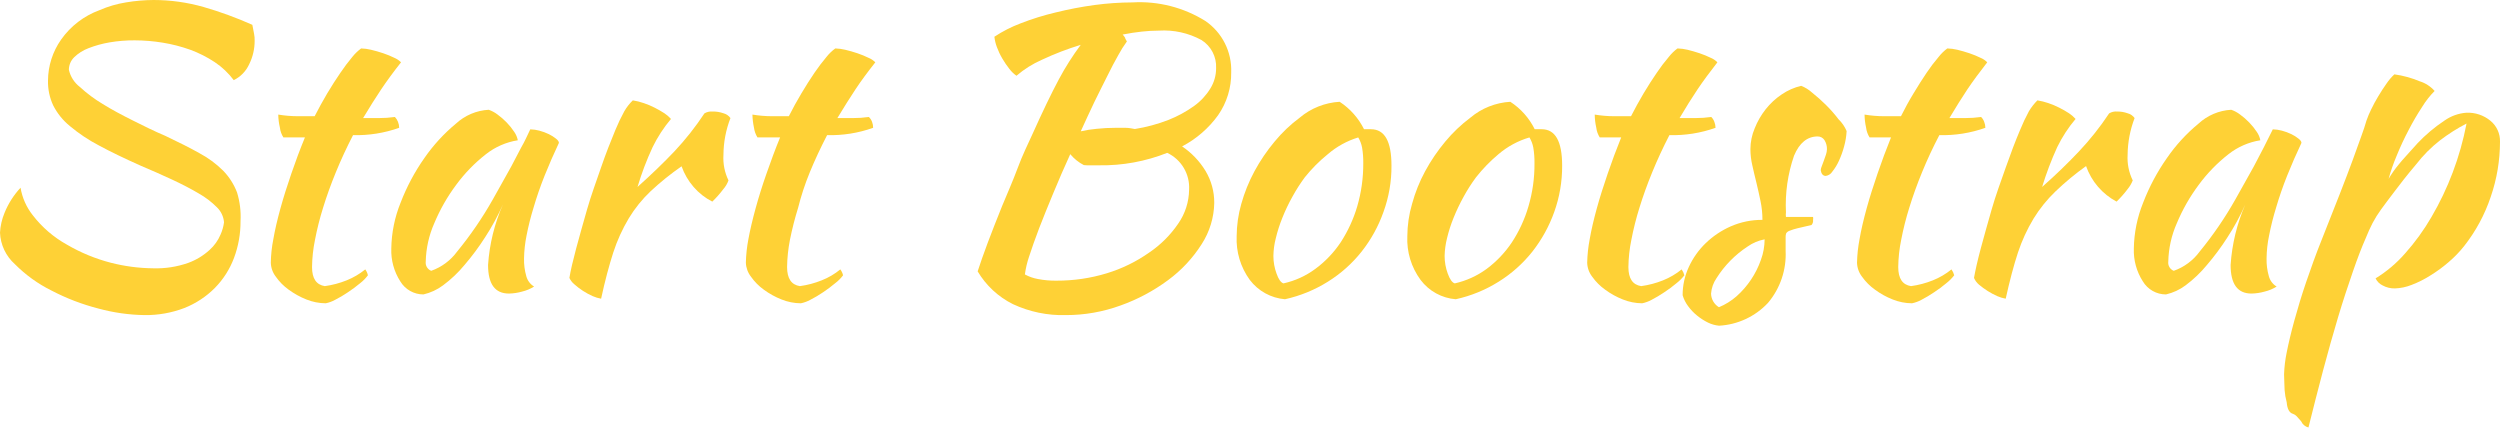
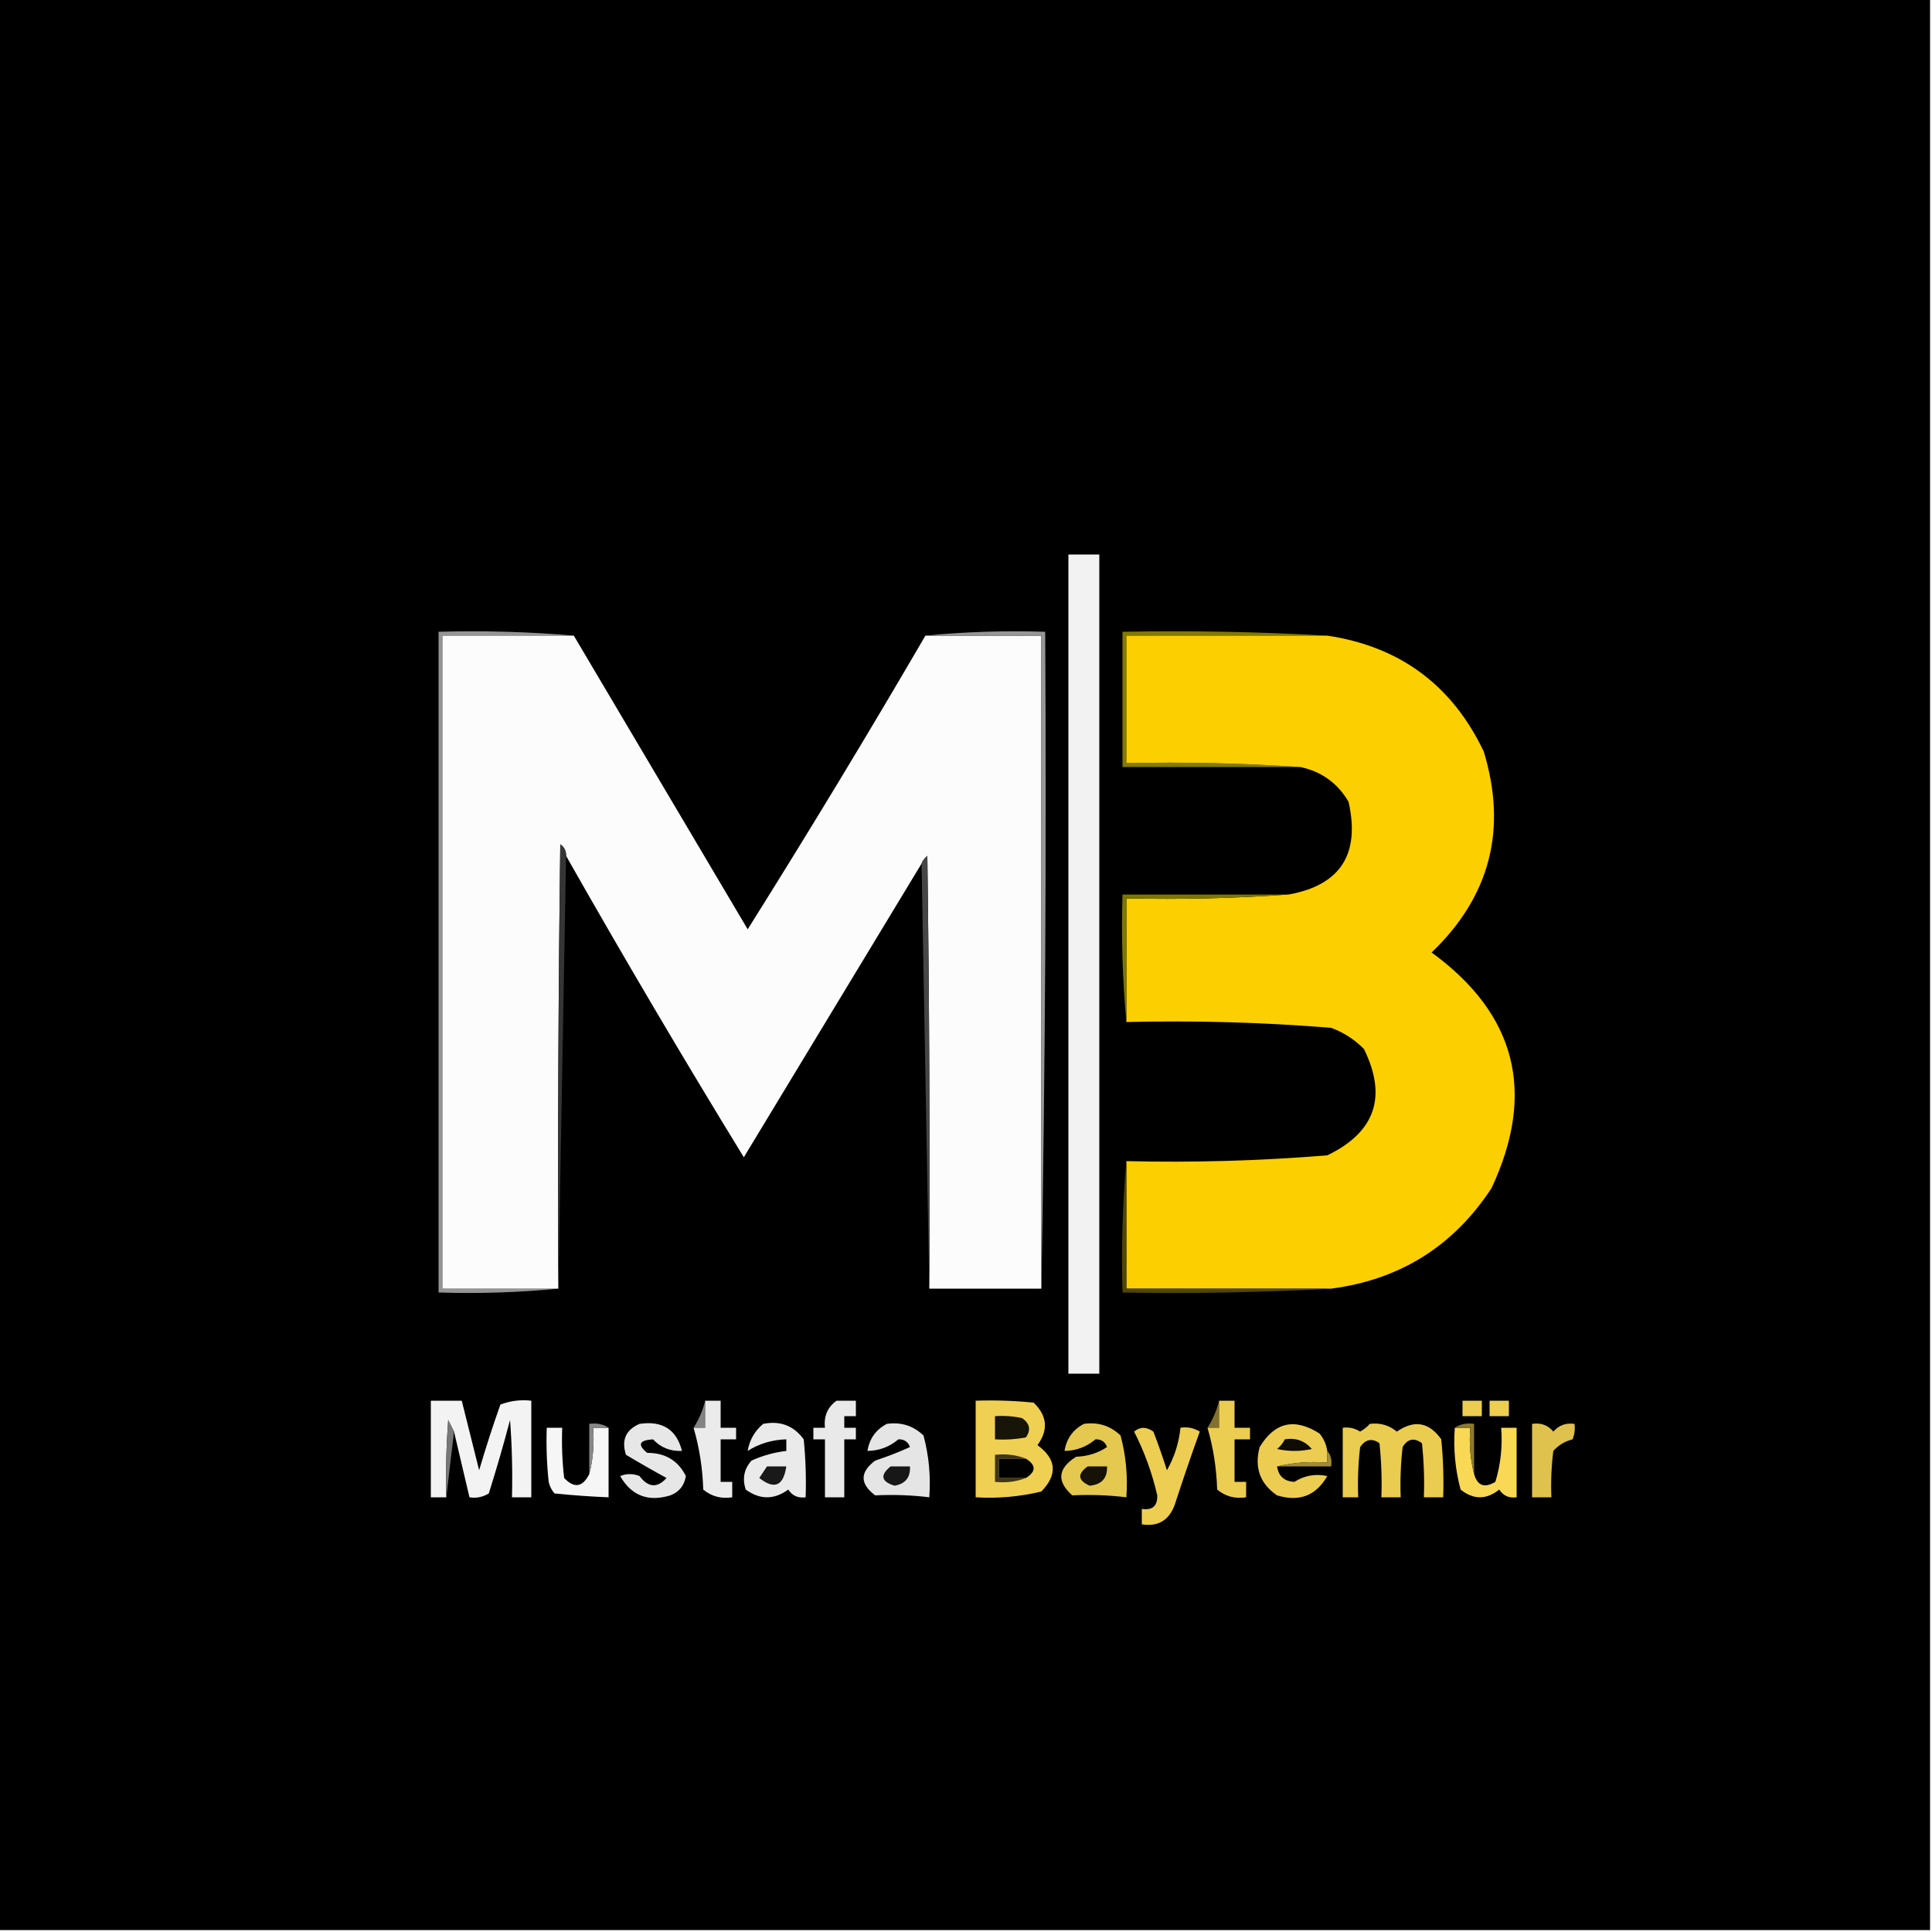
- <svg xmlns="http://www.w3.org/2000/svg" viewBox="0 0 228.66 39.08">
-   <style>.cls-1{fill:#fed136;}</style>
-   <path class="cls-1" d="M23.08,15.17c.07.4.13.68.16.83a2.66,2.66,0,0,1,.05.62,4.76,4.76,0,0,1-.51,2.18,3,3,0,0,1-1.4,1.43,7.12,7.12,0,0,0-1.73-1.64,10.8,10.8,0,0,0-2.25-1.14,14.23,14.23,0,0,0-2.53-.65,16,16,0,0,0-2.55-.21,13,13,0,0,0-2.32.19,9.91,9.91,0,0,0-1.91.53,3.79,3.79,0,0,0-1.31.83,1.61,1.61,0,0,0-.48,1.14,2.73,2.73,0,0,0,1,1.57,12.76,12.76,0,0,0,2.09,1.56c.82.51,1.74,1,2.74,1.5s2,1,3,1.42c1.2.57,2.24,1.09,3.11,1.58a9.31,9.31,0,0,1,2.16,1.59,5.83,5.83,0,0,1,1.28,2A7.5,7.5,0,0,1,22,33.12a9.43,9.43,0,0,1-.6,3.38,7.84,7.84,0,0,1-1.75,2.74,8.21,8.21,0,0,1-2.78,1.83,9.85,9.85,0,0,1-3.65.65A17,17,0,0,1,9,41.12a20,20,0,0,1-4.3-1.65,12.61,12.61,0,0,1-3.33-2.4A4.09,4.09,0,0,1,0,34.18a5.48,5.48,0,0,1,.41-1.8,7.5,7.5,0,0,1,1.47-2.31A5.49,5.49,0,0,0,3,32.59a10.14,10.14,0,0,0,3.13,2.69,15.79,15.79,0,0,0,4,1.65,16.23,16.23,0,0,0,3.87.51,8.83,8.83,0,0,0,3.23-.5,5.89,5.89,0,0,0,1.94-1.18,3.94,3.94,0,0,0,1-1.4,4,4,0,0,0,.32-1.13,2.14,2.14,0,0,0-.65-1.37,7.65,7.65,0,0,0-1.67-1.27c-.69-.41-1.5-.83-2.42-1.26s-1.88-.85-2.87-1.27c-1.48-.66-2.77-1.28-3.84-1.86a14.83,14.83,0,0,1-2.65-1.77,5.88,5.88,0,0,1-1.53-1.9,5.1,5.1,0,0,1-.47-2.26,6.57,6.57,0,0,1,1.2-3.75A7.41,7.41,0,0,1,9.1,13.83a10,10,0,0,1,2.42-.71,15.83,15.83,0,0,1,2.53-.22,16.76,16.76,0,0,1,4.57.64A34.29,34.29,0,0,1,23.08,15.17Z" transform="translate(0 -12.9)" />
-   <path class="cls-1" d="M25.92,25.47a2.16,2.16,0,0,1-.32-.9,5.75,5.75,0,0,1-.15-1.19,11.13,11.13,0,0,0,1.77.15h1.56c.36-.7.74-1.4,1.15-2.09s.82-1.32,1.21-1.89a17.57,17.57,0,0,1,1.09-1.45,4.35,4.35,0,0,1,.8-.77,4.29,4.29,0,0,1,.9.12c.37.09.74.19,1.12.32s.72.27,1,.41a1.89,1.89,0,0,1,.63.42c-.71.9-1.31,1.72-1.82,2.48s-1.06,1.64-1.65,2.62h1.44a10.58,10.58,0,0,0,1.47-.1,1.28,1.28,0,0,1,.28.44,1.5,1.5,0,0,1,.11.55,11.71,11.71,0,0,1-4.22.67c-.59,1.14-1.11,2.27-1.57,3.39s-.85,2.21-1.17,3.25a26.36,26.36,0,0,0-.74,2.94,13.17,13.17,0,0,0-.27,2.49q0,1.56,1.17,1.74a8.46,8.46,0,0,0,2-.53,6.68,6.68,0,0,0,1.7-1,1.42,1.42,0,0,1,.24.54,3.7,3.7,0,0,1-.72.73,12.51,12.51,0,0,1-1.12.83,10.47,10.47,0,0,1-1.17.69,3,3,0,0,1-.85.31,4.85,4.85,0,0,1-1.77-.35,7.38,7.38,0,0,1-1.61-.89,4.93,4.93,0,0,1-1.18-1.19,2.19,2.19,0,0,1-.46-1.29,11.94,11.94,0,0,1,.23-2.14c.15-.87.37-1.8.65-2.82s.62-2.08,1-3.19.79-2.21,1.24-3.3Z" transform="translate(0 -12.9)" />
-   <path class="cls-1" d="M48.5,24.73a3.45,3.45,0,0,1,.83.12,4.92,4.92,0,0,1,.87.32,3.48,3.48,0,0,1,.65.41q.27.21.27.39c-.47,1-.91,2-1.31,3s-.74,2-1,2.89a24.37,24.37,0,0,0-.65,2.58,11.63,11.63,0,0,0-.23,2.09,5.4,5.4,0,0,0,.21,1.64,1.58,1.58,0,0,0,.71.94,3.64,3.64,0,0,1-1.1.46,4.72,4.72,0,0,1-1.2.18c-1.28,0-1.91-.87-1.91-2.62A16.45,16.45,0,0,1,46,31.6a21.14,21.14,0,0,1-1.63,3,22.3,22.3,0,0,1-1.87,2.52A11.21,11.21,0,0,1,40.52,39a4.79,4.79,0,0,1-1.79.83,2.46,2.46,0,0,1-2.12-1.2,5.2,5.2,0,0,1-.82-3,11.6,11.6,0,0,1,.85-4.19,18.86,18.86,0,0,1,2.18-4.09,15.66,15.66,0,0,1,2.88-3.14,4.81,4.81,0,0,1,3-1.27,2.89,2.89,0,0,1,.8.43,6.43,6.43,0,0,1,.85.74,5.91,5.91,0,0,1,.69.86,2,2,0,0,1,.32.76A6.31,6.31,0,0,0,44.45,27a14.3,14.3,0,0,0-2.73,2.81,16.49,16.49,0,0,0-2,3.51,9.17,9.17,0,0,0-.78,3.5.8.8,0,0,0,.5.85,5,5,0,0,0,2.37-1.76,33.44,33.44,0,0,0,3.26-4.76l.79-1.41c.3-.52.6-1.07.91-1.63l.9-1.72C48,25.83,48.24,25.27,48.5,24.73Z" transform="translate(0 -12.9)" />
-   <path class="cls-1" d="M52.08,38.32c.11-.68.32-1.58.62-2.7s.64-2.32,1-3.58.83-2.53,1.27-3.81.89-2.42,1.31-3.43a17,17,0,0,1,.82-1.72,4.49,4.49,0,0,1,.78-1,5.82,5.82,0,0,1,1,.25,7.17,7.17,0,0,1,1,.42,10.06,10.06,0,0,1,.89.51,3,3,0,0,1,.6.52,12.47,12.47,0,0,0-1.68,2.58A26.67,26.67,0,0,0,58.31,30q1.9-1.7,3.38-3.26a26,26,0,0,0,2.74-3.47,1.24,1.24,0,0,1,.74-.17,2.8,2.8,0,0,1,1,.16,1.13,1.13,0,0,1,.64.44,9.39,9.39,0,0,0-.64,3.36,4.67,4.67,0,0,0,.46,2.34,2.52,2.52,0,0,1-.48.81,9.48,9.48,0,0,1-1,1.13A5.64,5.64,0,0,1,63.44,30a5.85,5.85,0,0,1-1.1-1.89,25,25,0,0,0-2.83,2.28,11.89,11.89,0,0,0-2,2.48A15.33,15.33,0,0,0,56.09,36c-.38,1.18-.76,2.59-1.11,4.22a3.32,3.32,0,0,1-.76-.23,6.46,6.46,0,0,1-.89-.48,6.29,6.29,0,0,1-.79-.6A1.65,1.65,0,0,1,52.08,38.32Z" transform="translate(0 -12.9)" />
-   <path class="cls-1" d="M69.28,25.47a2.31,2.31,0,0,1-.32-.9,6.42,6.42,0,0,1-.14-1.19,11.13,11.13,0,0,0,1.77.15h1.56c.35-.7.74-1.4,1.15-2.09s.81-1.32,1.2-1.89a17.48,17.48,0,0,1,1.1-1.45,4.05,4.05,0,0,1,.8-.77,4.46,4.46,0,0,1,.9.12c.37.09.74.19,1.12.32s.72.27,1,.41a1.85,1.85,0,0,1,.64.42c-.71.9-1.32,1.72-1.82,2.48s-1.06,1.64-1.65,2.62H78a10.37,10.37,0,0,0,1.47-.1,1.17,1.17,0,0,1,.29.44,1.49,1.49,0,0,1,.1.55,11.62,11.62,0,0,1-4.21.67c-.59,1.14-1.12,2.27-1.58,3.39S73.26,30.86,73,31.9a28.93,28.93,0,0,0-.75,2.94,14,14,0,0,0-.26,2.49q0,1.56,1.17,1.74a8.38,8.38,0,0,0,2-.53,6.35,6.35,0,0,0,1.7-1,1.47,1.47,0,0,1,.25.54,3.53,3.53,0,0,1-.73.73,12.33,12.33,0,0,1-1.11.83,10.47,10.47,0,0,1-1.17.69,3.1,3.1,0,0,1-.85.31,4.85,4.85,0,0,1-1.77-.35,7.16,7.16,0,0,1-1.61-.89,4.93,4.93,0,0,1-1.18-1.19,2.2,2.2,0,0,1-.47-1.29,13,13,0,0,1,.23-2.14c.16-.87.38-1.8.66-2.82s.61-2.08,1-3.19.79-2.21,1.24-3.3Z" transform="translate(0 -12.9)" />
-   <path class="cls-1" d="M112.61,19.52a6.68,6.68,0,0,1-1.2,3.92,9.49,9.49,0,0,1-3.29,2.85,7.24,7.24,0,0,1,2.14,2.24,5.61,5.61,0,0,1,.8,2.93,7.17,7.17,0,0,1-1.15,3.77,12.21,12.21,0,0,1-3.07,3.29,16.72,16.72,0,0,1-4.35,2.32,14.54,14.54,0,0,1-5,.88,10.74,10.74,0,0,1-4.84-1,7.78,7.78,0,0,1-3.23-3q.34-1.06.93-2.64c.39-1,.82-2.16,1.3-3.32s1-2.33,1.43-3.49.94-2.2,1.36-3.12c.9-2,1.7-3.67,2.41-5a24.86,24.86,0,0,1,2-3.15,26.71,26.71,0,0,0-3.54,1.36,9.33,9.33,0,0,0-2.34,1.47,2.91,2.91,0,0,1-.65-.63,8.15,8.15,0,0,1-.64-.94,6.29,6.29,0,0,1-.5-1.05,3.94,3.94,0,0,1-.23-.95,12,12,0,0,1,2.39-1.22,23.75,23.75,0,0,1,3.21-1,33.74,33.74,0,0,1,3.55-.68,26.83,26.83,0,0,1,3.49-.24,11.36,11.36,0,0,1,6.66,1.7A5.44,5.44,0,0,1,112.61,19.52ZM99.13,28a4,4,0,0,1-1.24-1c-.55,1.2-1.06,2.38-1.54,3.54s-.92,2.23-1.3,3.22-.68,1.86-.92,2.59A8.69,8.69,0,0,0,93.74,38a3.87,3.87,0,0,0,1.19.42,8.25,8.25,0,0,0,1.72.15,15.56,15.56,0,0,0,4.6-.68A13.63,13.63,0,0,0,105.11,36a9.93,9.93,0,0,0,2.65-2.64,5.53,5.53,0,0,0,1-3.11,3.51,3.51,0,0,0-2-3.37,16.2,16.2,0,0,1-6.23,1.14h-.76A3.79,3.79,0,0,1,99.13,28ZM106,15.7a14.6,14.6,0,0,0-1.57.09c-.56.06-1.14.15-1.75.27a1.33,1.33,0,0,1,.23.3c0,.1.11.21.16.33a10.77,10.77,0,0,0-.78,1.24c-.31.55-.65,1.18-1,1.9s-.77,1.51-1.19,2.39-.83,1.77-1.25,2.69a10.89,10.89,0,0,1,1.47-.23,16.47,16.47,0,0,1,1.71-.09c.31,0,.61,0,.91,0s.58.06.86.11a15.06,15.06,0,0,0,3.07-.83,10.86,10.86,0,0,0,2.35-1.28A5.48,5.48,0,0,0,110.7,21a3.51,3.51,0,0,0,.53-1.87,2.87,2.87,0,0,0-1.34-2.57A7.22,7.22,0,0,0,106,15.7Z" transform="translate(0 -12.9)" />
-   <path class="cls-1" d="M117.53,40.27a4.51,4.51,0,0,1-3.22-1.77,6.31,6.31,0,0,1-1.2-4,11,11,0,0,1,.42-2.94,14.51,14.51,0,0,1,1.21-3,16.37,16.37,0,0,1,1.84-2.71,13.15,13.15,0,0,1,2.3-2.19,6.21,6.21,0,0,1,3.65-1.45,6.4,6.4,0,0,1,2.23,2.51l.32,0,.31,0c1.26,0,1.88,1.11,1.88,3.33a12.13,12.13,0,0,1-.73,4.23,12.61,12.61,0,0,1-2,3.63,12.09,12.09,0,0,1-3.08,2.75A12.45,12.45,0,0,1,117.53,40.27Zm1.81-11.15a15.33,15.33,0,0,0-1.13,1.77,16.13,16.13,0,0,0-.92,1.93,13,13,0,0,0-.6,1.87,6.79,6.79,0,0,0-.22,1.62,4.65,4.65,0,0,0,.29,1.62c.18.52.4.82.63.89a7.68,7.68,0,0,0,2.92-1.33,9.7,9.7,0,0,0,2.31-2.42,12.49,12.49,0,0,0,1.52-3.3,13.82,13.82,0,0,0,.55-3.93,7.84,7.84,0,0,0-.11-1.45,2.8,2.8,0,0,0-.35-.92A7.71,7.71,0,0,0,121.45,27,13.82,13.82,0,0,0,119.34,29.12Z" transform="translate(0 -12.9)" />
-   <path class="cls-1" d="M133.15,40.27a4.47,4.47,0,0,1-3.22-1.77,6.25,6.25,0,0,1-1.21-4,10.62,10.62,0,0,1,.43-2.94,13.93,13.93,0,0,1,1.2-3,16.37,16.37,0,0,1,1.84-2.71,13.51,13.51,0,0,1,2.3-2.19,6.23,6.23,0,0,1,3.65-1.45,6.33,6.33,0,0,1,2.23,2.51l.32,0,.32,0c1.25,0,1.87,1.11,1.87,3.33a12.36,12.36,0,0,1-.72,4.23,12.87,12.87,0,0,1-2,3.63,12.09,12.09,0,0,1-3.08,2.75A12.39,12.39,0,0,1,133.15,40.27ZM135,29.12a15.33,15.33,0,0,0-1.13,1.77,17.83,17.83,0,0,0-.92,1.93,13,13,0,0,0-.6,1.87,7.34,7.34,0,0,0-.22,1.62,4.65,4.65,0,0,0,.29,1.62c.19.52.4.82.64.89a7.82,7.82,0,0,0,2.92-1.33,9.84,9.84,0,0,0,2.3-2.42,12.18,12.18,0,0,0,1.52-3.3,13.48,13.48,0,0,0,.55-3.93,7.84,7.84,0,0,0-.11-1.45,2.8,2.8,0,0,0-.35-.92A7.71,7.71,0,0,0,137.06,27,14.28,14.28,0,0,0,135,29.12Z" transform="translate(0 -12.9)" />
-   <path class="cls-1" d="M146.32,25.47a2.16,2.16,0,0,1-.32-.9,5.66,5.66,0,0,1-.14-1.19,10.94,10.94,0,0,0,1.77.15h1.55c.36-.7.74-1.4,1.15-2.09s.82-1.32,1.21-1.89a15.52,15.52,0,0,1,1.1-1.45,4.07,4.07,0,0,1,.79-.77,4.46,4.46,0,0,1,.91.12c.36.09.73.19,1.11.32s.72.27,1,.41a1.79,1.79,0,0,1,.63.42c-.7.9-1.31,1.72-1.82,2.48s-1.06,1.64-1.64,2.62h1.43a10.58,10.58,0,0,0,1.47-.1,1.15,1.15,0,0,1,.28.44,1.5,1.5,0,0,1,.11.55,11.67,11.67,0,0,1-4.22.67c-.59,1.14-1.11,2.27-1.57,3.39s-.85,2.21-1.17,3.25a26.36,26.36,0,0,0-.74,2.94,13.17,13.17,0,0,0-.27,2.49q0,1.56,1.17,1.74a8.46,8.46,0,0,0,2-.53,6.51,6.51,0,0,0,1.7-1,1.66,1.66,0,0,1,.25.54,4.13,4.13,0,0,1-.73.73,11.22,11.22,0,0,1-1.12.83,11.36,11.36,0,0,1-1.16.69,3.1,3.1,0,0,1-.85.31,4.85,4.85,0,0,1-1.77-.35,7.16,7.16,0,0,1-1.61-.89,5,5,0,0,1-1.19-1.19,2.19,2.19,0,0,1-.46-1.29,13,13,0,0,1,.23-2.14c.15-.87.37-1.8.65-2.82s.62-2.08,1-3.19.79-2.21,1.23-3.3Z" transform="translate(0 -12.9)" />
-   <path class="cls-1" d="M168.9,24.89a6.59,6.59,0,0,1-.23,1.4,8.34,8.34,0,0,1-.47,1.31,4.63,4.63,0,0,1-.61,1,.84.84,0,0,1-.6.39c-.26,0-.41-.2-.46-.53a1.13,1.13,0,0,1,.09-.34c.06-.15.12-.32.19-.51s.14-.38.2-.57a1.65,1.65,0,0,0,.09-.49,1.51,1.51,0,0,0-.23-.84.73.73,0,0,0-.62-.33c-.95,0-1.67.59-2.16,1.76a13.82,13.82,0,0,0-.74,5.18,1.57,1.57,0,0,0,0,.42h2.48a.85.85,0,0,1,0,.28.59.59,0,0,1-.14.46l-1.29.3a5.39,5.39,0,0,0-.73.23.59.59,0,0,0-.3.23,1,1,0,0,0-.05.33c0,.19,0,.38,0,.57s0,.42,0,.7a6.88,6.88,0,0,1-1.61,4.76,6.61,6.61,0,0,1-4.48,2.09,2.94,2.94,0,0,1-1-.28,5.19,5.19,0,0,1-1-.64,4.54,4.54,0,0,1-.83-.87,3.1,3.1,0,0,1-.5-1,6.11,6.11,0,0,1,.57-2.59,7.21,7.21,0,0,1,1.54-2.17,7.86,7.86,0,0,1,2.3-1.54,7.11,7.11,0,0,1,2.89-.59,8.42,8.42,0,0,0-.18-1.74c-.12-.57-.24-1.12-.37-1.65s-.26-1.06-.37-1.57a6.56,6.56,0,0,1-.18-1.51,4.93,4.93,0,0,1,.39-1.9,7,7,0,0,1,1-1.74,6.42,6.42,0,0,1,1.48-1.37,5.33,5.33,0,0,1,1.77-.78,3.23,3.23,0,0,1,1,.62,14.82,14.82,0,0,1,1.29,1.15,12.13,12.13,0,0,1,1.13,1.29A3.24,3.24,0,0,1,168.9,24.89ZM157.22,41a5.82,5.82,0,0,0,1.61-1,8,8,0,0,0,2.23-3.33,5.54,5.54,0,0,0,.34-1.88,4,4,0,0,0-1.56.66A9.54,9.54,0,0,0,157,38.34a2.86,2.86,0,0,0-.5,1.42A1.5,1.5,0,0,0,157.22,41Z" transform="translate(0 -12.9)" />
-   <path class="cls-1" d="M171,25.47a2.16,2.16,0,0,1-.32-.9,5.66,5.66,0,0,1-.14-1.19,10.94,10.94,0,0,0,1.77.15h1.56c.35-.7.73-1.4,1.15-2.09s.81-1.32,1.2-1.89a15.52,15.52,0,0,1,1.1-1.45,4.07,4.07,0,0,1,.79-.77,4.46,4.46,0,0,1,.91.12c.36.09.73.19,1.11.32s.72.27,1,.41a1.79,1.79,0,0,1,.63.42c-.7.9-1.31,1.72-1.82,2.48s-1.05,1.64-1.64,2.62h1.43a10.58,10.58,0,0,0,1.47-.1,1.15,1.15,0,0,1,.28.44,1.5,1.5,0,0,1,.11.55,11.66,11.66,0,0,1-4.21.67c-.6,1.14-1.12,2.27-1.58,3.39s-.85,2.21-1.17,3.25a26.36,26.36,0,0,0-.74,2.94,13.17,13.17,0,0,0-.27,2.49q0,1.56,1.17,1.74a8.46,8.46,0,0,0,2-.53,6.51,6.51,0,0,0,1.7-1,1.66,1.66,0,0,1,.25.54,4.13,4.13,0,0,1-.73.73,11.22,11.22,0,0,1-1.12.83,11.36,11.36,0,0,1-1.16.69,3.1,3.1,0,0,1-.85.31,4.85,4.85,0,0,1-1.77-.35,7.16,7.16,0,0,1-1.61-.89,5,5,0,0,1-1.19-1.19,2.19,2.19,0,0,1-.46-1.29,13,13,0,0,1,.23-2.14c.15-.87.37-1.8.65-2.82s.62-2.08,1-3.19.79-2.21,1.23-3.3Z" transform="translate(0 -12.9)" />
-   <path class="cls-1" d="M180.55,38.32c.12-.68.32-1.58.62-2.7s.64-2.32,1-3.58.83-2.53,1.28-3.81.88-2.42,1.31-3.43a17.28,17.28,0,0,1,.81-1.72,5.13,5.13,0,0,1,.78-1,6.15,6.15,0,0,1,1,.25,7.54,7.54,0,0,1,1,.42,8.8,8.8,0,0,1,.89.51,3,3,0,0,1,.6.52,12.47,12.47,0,0,0-1.68,2.58A29.42,29.42,0,0,0,186.78,30c1.28-1.13,2.4-2.22,3.38-3.26a26.08,26.08,0,0,0,2.75-3.47,1.22,1.22,0,0,1,.74-.17,2.75,2.75,0,0,1,.95.16,1.13,1.13,0,0,1,.64.44,9.61,9.61,0,0,0-.64,3.36,4.66,4.66,0,0,0,.47,2.34,3,3,0,0,1-.48.81,9.57,9.57,0,0,1-1,1.13,5.88,5.88,0,0,1-2.79-3.25A25.16,25.16,0,0,0,188,30.41a12.57,12.57,0,0,0-2,2.48A15.32,15.32,0,0,0,184.57,36c-.39,1.18-.76,2.59-1.12,4.22a3.47,3.47,0,0,1-.76-.23A7,7,0,0,1,181,38.93,1.65,1.65,0,0,1,180.55,38.32Z" transform="translate(0 -12.9)" />
-   <path class="cls-1" d="M207.88,24.73a3.45,3.45,0,0,1,.83.12,4.92,4.92,0,0,1,.87.32,3.48,3.48,0,0,1,.65.41q.27.21.27.39c-.47,1-.91,2-1.31,3s-.74,2-1,2.89a24.37,24.37,0,0,0-.65,2.58,10.79,10.79,0,0,0-.23,2.09,5.4,5.4,0,0,0,.21,1.64,1.58,1.58,0,0,0,.71.94,3.64,3.64,0,0,1-1.1.46,4.72,4.72,0,0,1-1.2.18c-1.28,0-1.91-.87-1.91-2.62a16.7,16.7,0,0,1,1.34-5.52,21.14,21.14,0,0,1-1.63,3,22.3,22.3,0,0,1-1.87,2.52A11.21,11.21,0,0,1,199.9,39a4.79,4.79,0,0,1-1.79.83,2.46,2.46,0,0,1-2.12-1.2,5.2,5.2,0,0,1-.82-3,11.6,11.6,0,0,1,.85-4.19,18.86,18.86,0,0,1,2.18-4.09,15.37,15.37,0,0,1,2.88-3.14,4.81,4.81,0,0,1,3-1.27,2.89,2.89,0,0,1,.8.43,6.43,6.43,0,0,1,.85.74,5.91,5.91,0,0,1,.69.86,2,2,0,0,1,.32.76A6.31,6.31,0,0,0,203.83,27a14.3,14.3,0,0,0-2.73,2.81,16.49,16.49,0,0,0-2,3.51,9.17,9.17,0,0,0-.78,3.5.8.8,0,0,0,.5.85,5,5,0,0,0,2.37-1.76,33.44,33.44,0,0,0,3.26-4.76l.79-1.41c.3-.52.6-1.07.91-1.63l.9-1.72C207.34,25.83,207.62,25.27,207.88,24.73Z" transform="translate(0 -12.9)" />
-   <path class="cls-1" d="M209.72,50.75c-.33-.09-.52-.45-.57-1.06a5.94,5.94,0,0,1-.19-1.1c0-.42-.05-.91-.05-1.45a11.83,11.83,0,0,1,.24-2c.17-.86.4-1.83.7-2.92s.65-2.26,1.08-3.52.89-2.54,1.41-3.84c.64-1.63,1.19-3,1.67-4.23s.86-2.23,1.18-3.1.58-1.59.78-2.16.36-1,.48-1.45a8.64,8.64,0,0,1,.42-1,13.36,13.36,0,0,1,.66-1.22c.24-.41.5-.8.76-1.17a4.92,4.92,0,0,1,.71-.83,9.44,9.44,0,0,1,2.33.64,3,3,0,0,1,1.35.88,7.92,7.92,0,0,0-1.13,1.44,23.25,23.25,0,0,0-1.24,2.12,25.29,25.29,0,0,0-1.1,2.36,17.08,17.08,0,0,0-.74,2.12,10.32,10.32,0,0,1,.92-1.31c.37-.47,1-1.12,1.73-1.95a14.22,14.22,0,0,1,2.46-2.07,4,4,0,0,1,2-.72,3.23,3.23,0,0,1,2.21.74,2.39,2.39,0,0,1,.87,1.91,15.52,15.52,0,0,1-.85,5.05,15,15,0,0,1-2.44,4.51A10.39,10.39,0,0,1,224,36.84a12.57,12.57,0,0,1-1.7,1.25,9.34,9.34,0,0,1-1.73.87,4.5,4.5,0,0,1-1.52.32,2.24,2.24,0,0,1-1.12-.27,1.36,1.36,0,0,1-.65-.65,11.69,11.69,0,0,0,2.69-2.27,20.19,20.19,0,0,0,2.42-3.34,26.61,26.61,0,0,0,1.95-4.09,27.19,27.19,0,0,0,1.26-4.46,16,16,0,0,0-2.43,1.54A12.33,12.33,0,0,0,221,27.92c-.85,1-1.52,1.87-2,2.51s-.9,1.18-1.22,1.63a10.31,10.31,0,0,0-.78,1.25c-.2.39-.42.87-.65,1.44-.33.75-.72,1.75-1.15,3s-.89,2.62-1.35,4.16-.92,3.17-1.38,4.9-.9,3.47-1.33,5.19a1,1,0,0,1-.67-.57c-.19-.21-.33-.36-.41-.46A.81.81,0,0,0,209.72,50.75Z" transform="translate(0 -12.9)" />
+ <svg xmlns="http://www.w3.org/2000/svg" version="1.1" width="500px" height="500px" style="shape-rendering:geometricPrecision; text-rendering:geometricPrecision; image-rendering:optimizeQuality; fill-rule:evenodd; clip-rule:evenodd">
+   <g>
+     <path style="opacity:1" fill="#000000" d="M -0.5,-0.5 C 166.167,-0.5 332.833,-0.5 499.5,-0.5C 499.5,166.167 499.5,332.833 499.5,499.5C 332.833,499.5 166.167,499.5 -0.5,499.5C -0.5,332.833 -0.5,166.167 -0.5,-0.5 Z" />
+   </g>
+   <g>
+     <path style="opacity:1" fill="#f2f2f2" d="M 276.5,143.5 C 279.167,143.5 281.833,143.5 284.5,143.5C 284.5,214.167 284.5,284.833 284.5,355.5C 281.833,355.5 279.167,355.5 276.5,355.5C 276.5,284.833 276.5,214.167 276.5,143.5 Z" />
+   </g>
+   <g>
+     <path style="opacity:1" fill="#827a00" d="M 343.5,164.5 C 326.167,164.5 308.833,164.5 291.5,164.5C 291.5,175.5 291.5,186.5 291.5,197.5C 306.676,197.171 321.676,197.504 336.5,198.5C 321.167,198.5 305.833,198.5 290.5,198.5C 290.5,186.833 290.5,175.167 290.5,163.5C 308.341,163.17 326.008,163.503 343.5,164.5 Z" />
+   </g>
+   <g>
+     <path style="opacity:1" fill="#959595" d="M 148.5,164.5 C 137.167,164.5 125.833,164.5 114.5,164.5C 114.5,220.833 114.5,277.167 114.5,333.5C 124.5,333.5 134.5,333.5 144.5,333.5C 134.347,334.494 124.014,334.828 113.5,334.5C 113.5,277.5 113.5,220.5 113.5,163.5C 125.345,163.172 137.012,163.505 148.5,164.5 Z" />
+   </g>
+   <g>
+     <path style="opacity:1" fill="#fdfcfd" d="M 148.5,164.5 C 163.474,189.77 178.474,215.103 193.5,240.5C 209.258,215.412 224.591,190.079 239.5,164.5C 249.5,164.5 259.5,164.5 269.5,164.5C 269.5,220.833 269.5,277.167 269.5,333.5C 259.833,333.5 250.167,333.5 240.5,333.5C 240.667,296.165 240.5,258.832 240,221.5C 239.283,222.044 238.783,222.711 238.5,223.5C 223.178,248.806 207.845,274.139 192.5,299.5C 176.705,273.721 161.372,247.721 146.5,221.5C 146.539,220.244 146.039,219.244 145,218.5C 144.5,256.832 144.333,295.165 144.5,333.5C 134.5,333.5 124.5,333.5 114.5,333.5C 114.5,277.167 114.5,220.833 114.5,164.5C 125.833,164.5 137.167,164.5 148.5,164.5 Z" />
+   </g>
+   <g>
+     <path style="opacity:1" fill="#fccf00" d="M 343.5,164.5 C 362.308,167.322 375.808,177.322 384,194.5C 390.128,214.659 385.628,231.992 370.5,246.5C 392.409,262.469 397.576,282.803 386,307.5C 376.159,322.503 362.325,331.169 344.5,333.5C 326.833,333.5 309.167,333.5 291.5,333.5C 291.5,322.5 291.5,311.5 291.5,300.5C 308.875,300.912 326.209,300.412 343.5,299C 355.896,293.018 359.063,283.852 353,271.5C 350.592,269.044 347.759,267.211 344.5,266C 326.881,264.57 309.214,264.07 291.5,264.5C 291.5,253.833 291.5,243.167 291.5,232.5C 305.677,232.829 319.677,232.496 333.5,231.5C 346.896,229.078 352.063,221.078 349,207.5C 346.17,202.666 342.003,199.666 336.5,198.5C 321.676,197.504 306.676,197.171 291.5,197.5C 291.5,186.5 291.5,175.5 291.5,164.5C 308.833,164.5 326.167,164.5 343.5,164.5 Z" />
+   </g>
+   <g>
+     <path style="opacity:1" fill="#969696" d="M 239.5,164.5 C 249.653,163.506 259.986,163.172 270.5,163.5C 270.832,220.336 270.499,277.002 269.5,333.5C 269.5,277.167 269.5,220.833 269.5,164.5C 259.5,164.5 249.5,164.5 239.5,164.5 Z" />
+   </g>
+   <g>
+     <path style="opacity:1" fill="#353535" d="M 146.5,221.5 C 145.833,258.833 145.167,296.167 144.5,333.5C 144.333,295.165 144.5,256.832 145,218.5C 146.039,219.244 146.539,220.244 146.5,221.5 Z" />
+   </g>
+   <g>
+     <path style="opacity:1" fill="#464646" d="M 240.5,333.5 C 239.833,296.833 239.167,260.167 238.5,223.5C 238.783,222.711 239.283,222.044 240,221.5C 240.5,258.832 240.667,296.165 240.5,333.5 Z" />
+   </g>
+   <g>
+     <path style="opacity:1" fill="#7c7700" d="M 333.5,231.5 C 319.677,232.496 305.677,232.829 291.5,232.5C 291.5,243.167 291.5,253.833 291.5,264.5C 290.505,253.679 290.172,242.679 290.5,231.5C 304.833,231.5 319.167,231.5 333.5,231.5 Z" />
+   </g>
+   <g>
+     <path style="opacity:1" fill="#504602" d="M 291.5,300.5 C 291.5,311.5 291.5,322.5 291.5,333.5C 309.167,333.5 326.833,333.5 344.5,333.5C 326.674,334.497 308.674,334.83 290.5,334.5C 290.172,322.988 290.505,311.654 291.5,300.5 Z" />
+   </g>
+   <g>
+     <path style="opacity:1" fill="#f3f3f3" d="M 117.5,370.5 C 117.013,369.527 116.513,368.527 116,367.5C 115.5,374.158 115.334,380.825 115.5,387.5C 114.167,387.5 112.833,387.5 111.5,387.5C 111.5,379.167 111.5,370.833 111.5,362.5C 114.167,362.5 116.833,362.5 119.5,362.5C 120.995,368.481 122.495,374.481 124,380.5C 125.68,374.78 127.513,369.113 129.5,363.5C 132.086,362.52 134.753,362.187 137.5,362.5C 137.5,370.833 137.5,379.167 137.5,387.5C 135.833,387.5 134.167,387.5 132.5,387.5C 132.666,380.825 132.5,374.158 132,367.5C 130.324,373.868 128.491,380.201 126.5,386.5C 124.955,387.452 123.288,387.785 121.5,387.5C 120.17,381.852 118.836,376.185 117.5,370.5 Z" />
+   </g>
+   <g>
+     <path style="opacity:1" fill="#838383" d="M 182.5,362.5 C 182.5,364.833 182.5,367.167 182.5,369.5C 181.5,369.5 180.5,369.5 179.5,369.5C 180.895,367.307 181.895,364.974 182.5,362.5 Z" />
+   </g>
+   <g>
+     <path style="opacity:1" fill="#ebebeb" d="M 182.5,362.5 C 183.833,362.5 185.167,362.5 186.5,362.5C 186.5,364.833 186.5,367.167 186.5,369.5C 187.833,369.5 189.167,369.5 190.5,369.5C 190.5,370.5 190.5,371.5 190.5,372.5C 189.167,372.5 187.833,372.5 186.5,372.5C 186.5,376.167 186.5,379.833 186.5,383.5C 187.5,383.5 188.5,383.5 189.5,383.5C 189.5,384.833 189.5,386.167 189.5,387.5C 186.635,387.945 184.135,387.278 182,385.5C 181.834,380.007 181.001,374.673 179.5,369.5C 180.5,369.5 181.5,369.5 182.5,369.5C 182.5,367.167 182.5,364.833 182.5,362.5 Z" />
+   </g>
+   <g>
+     <path style="opacity:1" fill="#e9e9e9" d="M 216.5,362.5 C 218.167,362.5 219.833,362.5 221.5,362.5C 221.5,363.833 221.5,365.167 221.5,366.5C 220.5,366.5 219.5,366.5 218.5,366.5C 218.5,367.5 218.5,368.5 218.5,369.5C 219.5,369.5 220.5,369.5 221.5,369.5C 221.5,370.5 221.5,371.5 221.5,372.5C 220.5,372.5 219.5,372.5 218.5,372.5C 218.5,377.5 218.5,382.5 218.5,387.5C 216.833,387.5 215.167,387.5 213.5,387.5C 213.5,382.5 213.5,377.5 213.5,372.5C 212.5,372.5 211.5,372.5 210.5,372.5C 210.5,371.5 210.5,370.5 210.5,369.5C 211.5,369.5 212.5,369.5 213.5,369.5C 213.166,366.509 214.166,364.176 216.5,362.5 Z" />
+   </g>
+   <g>
+     <path style="opacity:1" fill="#efd053" d="M 252.5,362.5 C 257.511,362.334 262.511,362.501 267.5,363C 271.032,366.39 271.366,370.057 268.5,374C 273.423,377.615 273.756,381.615 269.5,386C 263.928,387.351 258.262,387.851 252.5,387.5C 252.5,379.167 252.5,370.833 252.5,362.5 Z" />
+   </g>
+   <g>
+     <path style="opacity:1" fill="#83722d" d="M 315.5,362.5 C 315.5,364.833 315.5,367.167 315.5,369.5C 314.5,369.5 313.5,369.5 312.5,369.5C 313.895,367.307 314.895,364.974 315.5,362.5 Z" />
+   </g>
+   <g>
+     <path style="opacity:1" fill="#ebcd52" d="M 315.5,362.5 C 316.833,362.5 318.167,362.5 319.5,362.5C 319.5,364.833 319.5,367.167 319.5,369.5C 320.833,369.5 322.167,369.5 323.5,369.5C 323.5,370.5 323.5,371.5 323.5,372.5C 322.167,372.5 320.833,372.5 319.5,372.5C 319.5,376.167 319.5,379.833 319.5,383.5C 320.5,383.5 321.5,383.5 322.5,383.5C 322.5,384.833 322.5,386.167 322.5,387.5C 319.635,387.945 317.135,387.278 315,385.5C 314.834,380.007 314.001,374.673 312.5,369.5C 313.5,369.5 314.5,369.5 315.5,369.5C 315.5,367.167 315.5,364.833 315.5,362.5 Z" />
+   </g>
+   <g>
+     <path style="opacity:1" fill="#eccd52" d="M 378.5,362.5 C 380.167,362.5 381.833,362.5 383.5,362.5C 383.5,363.833 383.5,365.167 383.5,366.5C 381.833,366.5 380.167,366.5 378.5,366.5C 378.5,365.167 378.5,363.833 378.5,362.5 Z" />
+   </g>
+   <g>
+     <path style="opacity:1" fill="#eecf52" d="M 385.5,362.5 C 387.167,362.5 388.833,362.5 390.5,362.5C 390.5,363.833 390.5,365.167 390.5,366.5C 388.833,366.5 387.167,366.5 385.5,366.5C 385.5,365.167 385.5,363.833 385.5,362.5 Z" />
+   </g>
+   <g>
+     <path style="opacity:1" fill="#171408" d="M 257.5,366.5 C 259.857,366.337 262.19,366.503 264.5,367C 266.527,368.396 266.86,370.062 265.5,372C 262.854,372.497 260.187,372.664 257.5,372.5C 257.5,370.5 257.5,368.5 257.5,366.5 Z" />
+   </g>
+   <g>
+     <path style="opacity:1" fill="#777777" d="M 117.5,370.5 C 116.833,376.167 116.167,381.833 115.5,387.5C 115.334,380.825 115.5,374.158 116,367.5C 116.513,368.527 117.013,369.527 117.5,370.5 Z" />
+   </g>
+   <g>
+     <path style="opacity:1" fill="#f6f6f6" d="M 152.5,381.5 C 153.483,377.702 153.817,373.702 153.5,369.5C 154.833,369.5 156.167,369.5 157.5,369.5C 157.5,375.5 157.5,381.5 157.5,387.5C 152.925,387.322 148.259,386.989 143.5,386.5C 142.749,385.624 142.249,384.624 142,383.5C 141.501,378.845 141.334,374.179 141.5,369.5C 142.833,369.5 144.167,369.5 145.5,369.5C 145.334,373.846 145.501,378.179 146,382.5C 148.611,385.243 150.778,384.91 152.5,381.5 Z" />
+   </g>
+   <g>
+     <path style="opacity:1" fill="#878787" d="M 157.5,369.5 C 156.167,369.5 154.833,369.5 153.5,369.5C 153.817,373.702 153.483,377.702 152.5,381.5C 152.5,377.167 152.5,372.833 152.5,368.5C 154.415,368.216 156.081,368.549 157.5,369.5 Z" />
+   </g>
+   <g>
+     <path style="opacity:1" fill="#e7e7e7" d="M 165.5,368.5 C 171.412,367.609 175.079,369.942 176.5,375.5C 173.493,375.635 170.993,374.635 169,372.5C 165.398,372.721 164.898,373.888 167.5,376C 172.167,375.992 175.5,377.992 177.5,382C 177.11,384.459 175.776,386.126 173.5,387C 167.742,388.757 163.408,387.091 160.5,382C 162.167,381.333 163.833,381.333 165.5,382C 167.771,385 170.104,385.166 172.5,382.5C 169.012,380.602 165.512,378.602 162,376.5C 160.78,372.707 161.947,370.04 165.5,368.5 Z" />
+   </g>
+   <g>
+     <path style="opacity:1" fill="#eaeaea" d="M 197.5,368.5 C 201.909,367.618 205.409,368.952 208,372.5C 208.499,377.489 208.666,382.489 208.5,387.5C 206.549,387.773 205.049,387.107 204,385.5C 200.333,388.167 196.667,388.167 193,385.5C 192.056,382.653 192.556,380.153 194.5,378C 197.375,376.698 200.375,375.865 203.5,375.5C 203.5,374.5 203.5,373.5 203.5,372.5C 199.789,372.614 196.455,373.614 193.5,375.5C 193.961,372.697 195.295,370.363 197.5,368.5 Z" />
+   </g>
+   <g>
+     <path style="opacity:1" fill="#e5e5e5" d="M 229.5,368.5 C 233.192,367.971 236.358,368.971 239,371.5C 240.397,376.708 240.897,382.041 240.5,387.5C 235.905,386.934 231.238,386.767 226.5,387C 222.5,384 222.5,381 226.5,378C 229.568,376.984 232.568,375.817 235.5,374.5C 235,373.119 234,372.453 232.5,372.5C 230.208,374.449 227.541,375.449 224.5,375.5C 225.002,372.331 226.669,369.998 229.5,368.5 Z" />
+   </g>
+   <g>
+     <path style="opacity:1" fill="#e5c850" d="M 280.5,368.5 C 284.192,367.971 287.358,368.971 290,371.5C 291.397,376.708 291.897,382.041 291.5,387.5C 286.905,386.934 282.238,386.767 277.5,387C 273.402,383.351 273.735,380.018 278.5,377C 281.451,376.904 284.118,376.071 286.5,374.5C 286,373.119 285,372.453 283.5,372.5C 281.208,374.449 278.541,375.449 275.5,375.5C 276.002,372.331 277.669,369.998 280.5,368.5 Z" />
+   </g>
+   <g>
+     <path style="opacity:1" fill="#edce52" d="M 293.5,370.5 C 295.035,369.212 296.701,369.212 298.5,370.5C 299.765,373.796 300.932,377.129 302,380.5C 303.933,377.107 305.1,373.441 305.5,369.5C 307.288,369.215 308.955,369.548 310.5,370.5C 308.235,376.796 306.068,383.129 304,389.5C 302.516,393.488 299.683,395.154 295.5,394.5C 295.5,393.167 295.5,391.833 295.5,390.5C 298.243,390.923 299.576,389.756 299.5,387C 298.147,381.153 296.147,375.653 293.5,370.5 Z" />
+   </g>
+   <g>
+     <path style="opacity:1" fill="#eccd52" d="M 343.5,375.5 C 343.5,376.5 343.5,377.5 343.5,378.5C 338.968,378.182 334.634,378.515 330.5,379.5C 330.884,382.05 332.384,383.383 335,383.5C 337.601,381.847 340.435,381.347 343.5,382C 340.592,387.091 336.258,388.757 330.5,387C 326.079,383.975 324.579,379.808 326,374.5C 329.892,368.043 335.058,366.876 341.5,371C 342.582,372.33 343.249,373.83 343.5,375.5 Z" />
+   </g>
+   <g>
+     <path style="opacity:1" fill="#eacc51" d="M 354.5,368.5 C 357.157,368.162 359.49,368.829 361.5,370.5C 366.023,367.372 369.857,368.039 373,372.5C 373.499,377.489 373.666,382.489 373.5,387.5C 371.833,387.5 370.167,387.5 368.5,387.5C 368.666,382.821 368.499,378.155 368,373.5C 365.978,372.009 364.312,372.342 363,374.5C 362.501,378.821 362.334,383.154 362.5,387.5C 360.833,387.5 359.167,387.5 357.5,387.5C 357.666,382.821 357.499,378.155 357,373.5C 355.062,372.14 353.396,372.473 352,374.5C 351.501,378.821 351.334,383.154 351.5,387.5C 350.167,387.5 348.833,387.5 347.5,387.5C 347.5,381.5 347.5,375.5 347.5,369.5C 349.144,369.286 350.644,369.62 352,370.5C 352.995,369.934 353.828,369.267 354.5,368.5 Z" />
+   </g>
+   <g>
+     <path style="opacity:1" fill="#f9d856" d="M 376.5,369.5 C 377.833,369.5 379.167,369.5 380.5,369.5C 380.183,373.702 380.517,377.702 381.5,381.5C 382.356,384.513 384.189,385.18 387,383.5C 388.379,378.964 388.879,374.297 388.5,369.5C 389.833,369.5 391.167,369.5 392.5,369.5C 392.5,375.5 392.5,381.5 392.5,387.5C 390.549,387.773 389.049,387.107 388,385.5C 384.667,388.167 381.333,388.167 378,385.5C 376.603,380.292 376.103,374.959 376.5,369.5 Z" />
+   </g>
+   <g>
+     <path style="opacity:1" fill="#8b7930" d="M 376.5,369.5 C 377.919,368.549 379.585,368.216 381.5,368.5C 381.5,372.833 381.5,377.167 381.5,381.5C 380.517,377.702 380.183,373.702 380.5,369.5C 379.167,369.5 377.833,369.5 376.5,369.5 Z" />
+   </g>
+   <g>
+     <path style="opacity:1" fill="#dfc24d" d="M 396.5,368.5 C 398.766,368.141 400.599,368.808 402,370.5C 403.444,368.845 405.278,368.178 407.5,368.5C 407.657,369.873 407.49,371.207 407,372.5C 405.004,372.996 403.337,373.996 402,375.5C 401.501,379.486 401.334,383.486 401.5,387.5C 399.833,387.5 398.167,387.5 396.5,387.5C 396.5,381.167 396.5,374.833 396.5,368.5 Z" />
+   </g>
+   <g>
+     <path style="opacity:1" fill="#0d0b03" d="M 332.5,372.5 C 335.346,372.03 337.679,372.863 339.5,375C 336.5,375.667 333.5,375.667 330.5,375C 331.381,374.292 332.047,373.458 332.5,372.5 Z" />
+   </g>
+   <g>
+     <path style="opacity:1" fill="#3f3715" d="M 265.5,377.5 C 263.167,377.5 260.833,377.5 258.5,377.5C 258.5,379.167 258.5,380.833 258.5,382.5C 260.833,382.5 263.167,382.5 265.5,382.5C 263.052,383.473 260.385,383.806 257.5,383.5C 257.5,381.167 257.5,378.833 257.5,376.5C 260.385,376.194 263.052,376.527 265.5,377.5 Z" />
+   </g>
+   <g>
+     <path style="opacity:1" fill="#010100" d="M 265.5,377.5 C 268.167,379.167 268.167,380.833 265.5,382.5C 263.167,382.5 260.833,382.5 258.5,382.5C 258.5,380.833 258.5,379.167 258.5,377.5C 260.833,377.5 263.167,377.5 265.5,377.5 Z" />
+   </g>
+   <g>
+     <path style="opacity:1" fill="#a08b37" d="M 343.5,375.5 C 344.434,376.568 344.768,377.901 344.5,379.5C 339.833,379.5 335.167,379.5 330.5,379.5C 334.634,378.515 338.968,378.182 343.5,378.5C 343.5,377.5 343.5,376.5 343.5,375.5 Z" />
+   </g>
+   <g>
+     <path style="opacity:1" fill="#191919" d="M 198.5,379.5 C 200.167,379.5 201.833,379.5 203.5,379.5C 202.745,384.596 200.411,385.596 196.5,382.5C 197.193,381.482 197.859,380.482 198.5,379.5 Z" />
+   </g>
+   <g>
+     <path style="opacity:1" fill="#171717" d="M 230.5,379.5 C 232.167,379.5 233.833,379.5 235.5,379.5C 235.648,382.352 234.314,384.019 231.5,384.5C 228.031,383.431 227.698,381.764 230.5,379.5 Z" />
+   </g>
+   <g>
+     <path style="opacity:1" fill="#161207" d="M 281.5,379.5 C 283.167,379.5 284.833,379.5 286.5,379.5C 286.621,382.541 285.121,384.208 282,384.5C 278.928,383.119 278.761,381.452 281.5,379.5 Z" />
+   </g>
</svg>
